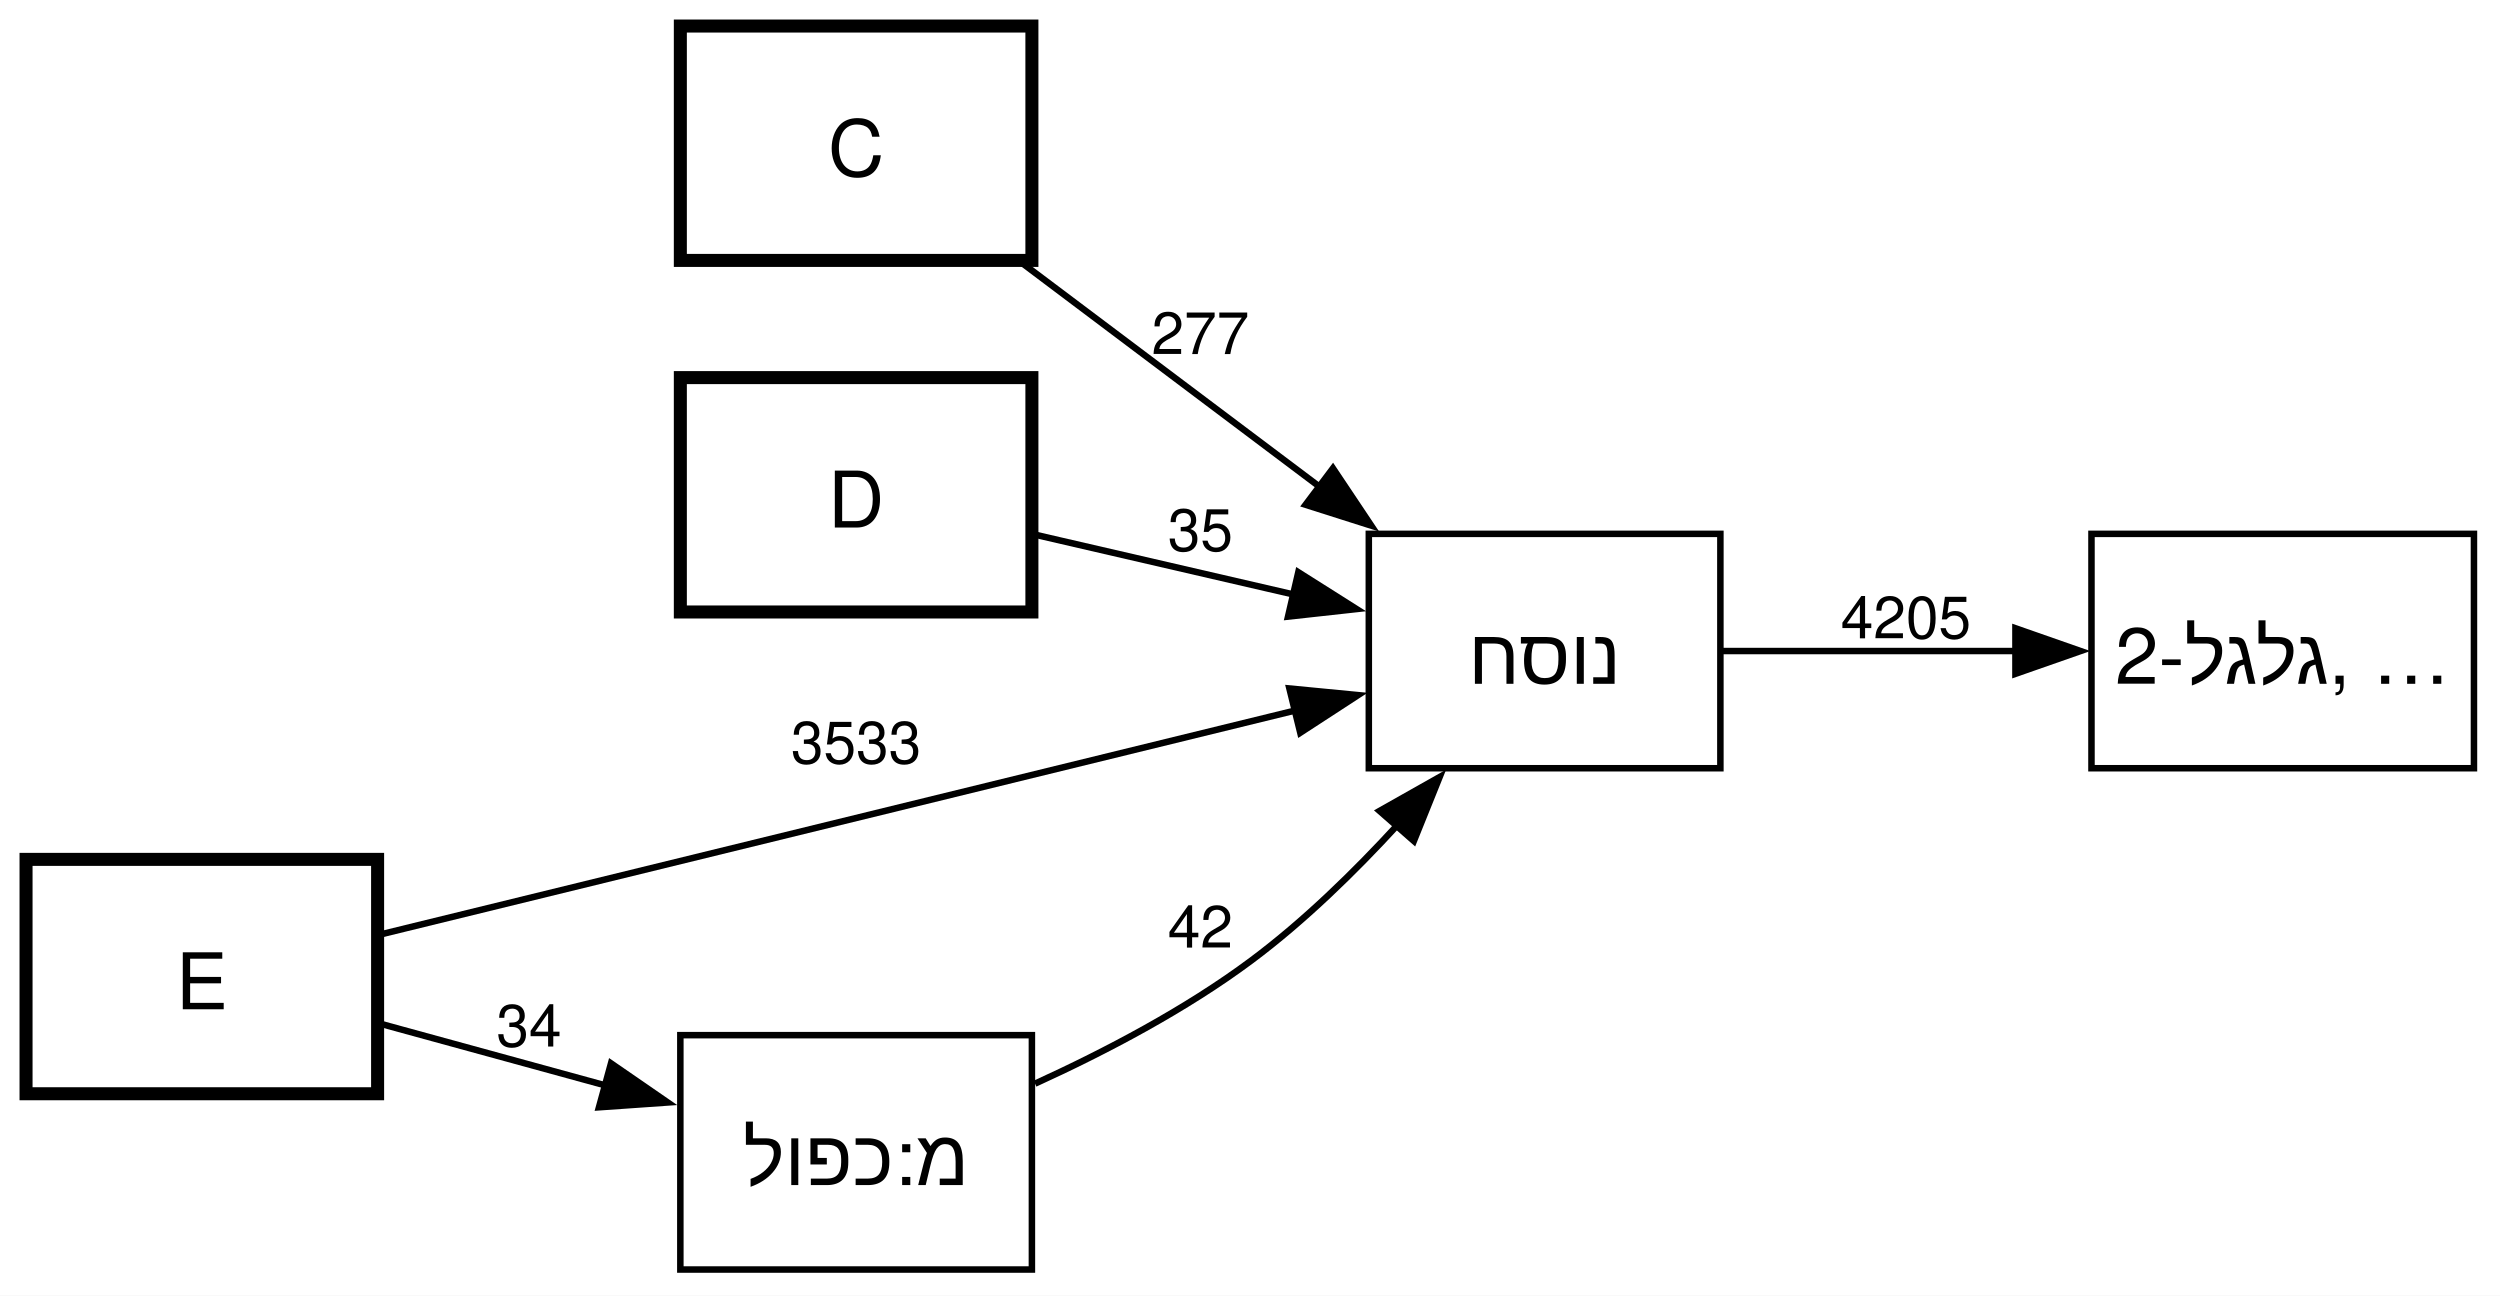
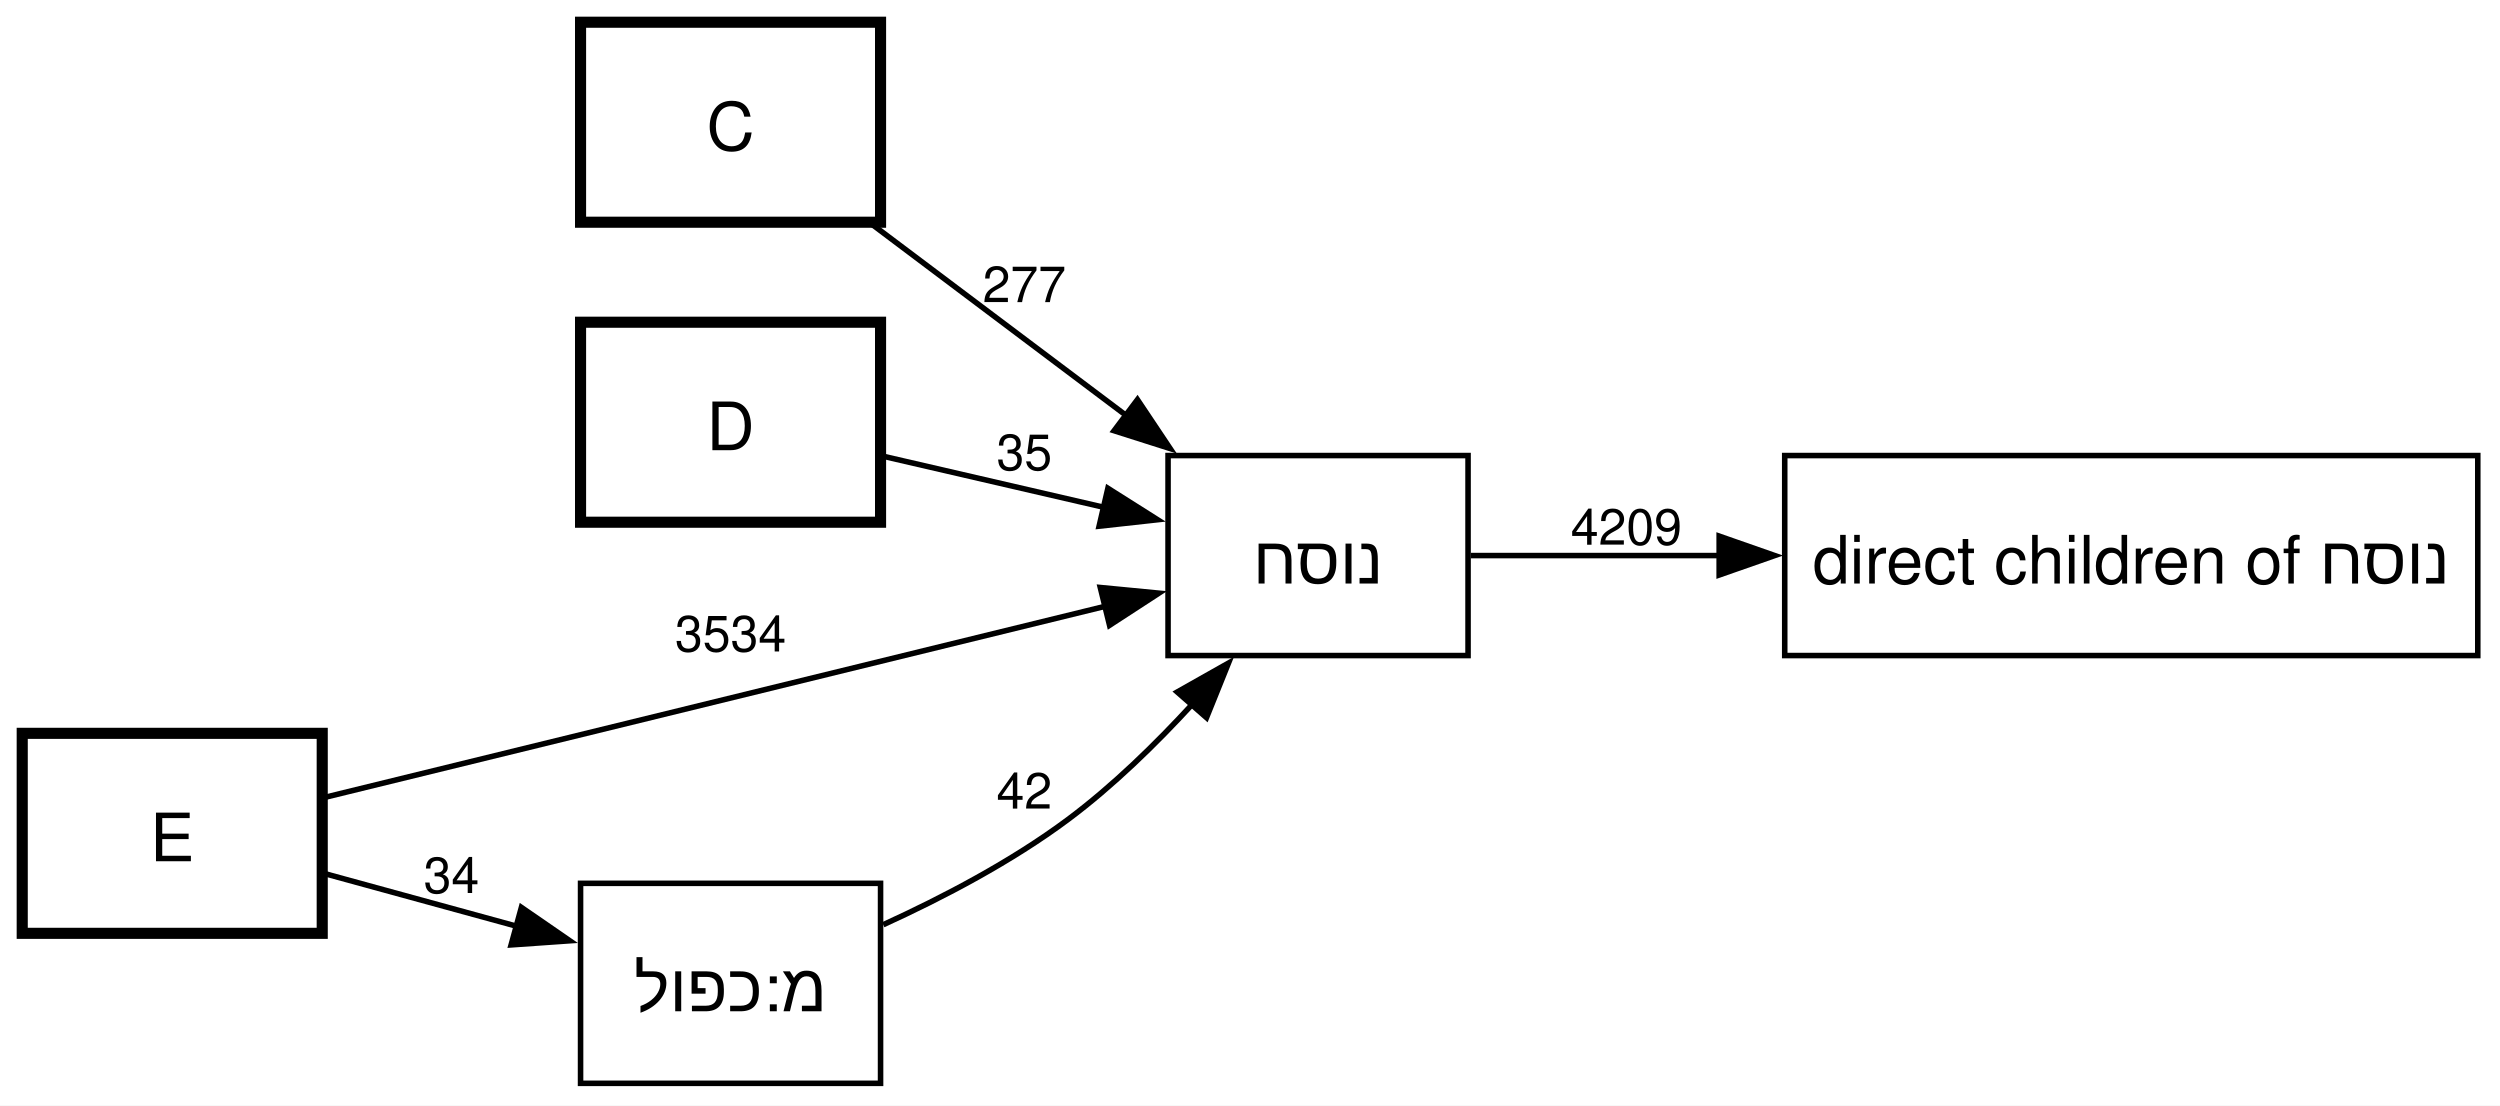
- <svg xmlns="http://www.w3.org/2000/svg" xmlns:xlink="http://www.w3.org/1999/xlink" width="384pt" height="199pt" viewBox="0.00 0.00 384.00 199.00">
+ <svg xmlns="http://www.w3.org/2000/svg" xmlns:xlink="http://www.w3.org/1999/xlink" width="450pt" height="199pt" viewBox="0.00 0.00 450.00 199.00">
  <g id="graph0" class="graph" transform="scale(1 1) rotate(0) translate(4 195)">
-     <polygon fill="white" stroke="none" points="-4,4 -4,-195 380,-195 380,4 -4,4" />
+     <polygon fill="white" stroke="none" points="-4,4 -4,-195 446,-195 446,4 -4,4" />
    <g id="node1" class="node">
      <polygon fill="none" stroke="black" stroke-width="2" points="154.5,-191 100.5,-191 100.5,-155 154.5,-155 154.5,-191" />
      <text xml:space="preserve" text-anchor="middle" x="127.5" y="-167.97" font-family="SBL Hebrew,Helvetica" font-size="12.00">C</text>
    </g>
    <g id="node5" class="node">
      <polygon fill="none" stroke="black" points="260.25,-113 206.25,-113 206.25,-77 260.25,-77 260.25,-113" />
      <text xml:space="preserve" text-anchor="middle" x="233.25" y="-89.97" font-family="SBL Hebrew,Helvetica" font-size="12.00">נוסח</text>
    </g>
    <g id="edge1" class="edge">
      <path fill="none" stroke="black" d="M153.09,-154.52C166.78,-144.22 184.03,-131.25 198.92,-120.06" />
      <polygon fill="black" stroke="black" points="200.74,-123.07 206.63,-114.26 196.53,-117.47 200.74,-123.07" />
      <text xml:space="preserve" text-anchor="middle" x="180.38" y="-140.62" font-family="Helvetica,sans-Serif" font-size="9.00">277</text>
    </g>
    <g id="node2" class="node">
      <polygon fill="none" stroke="black" stroke-width="2" points="154.5,-137 100.5,-137 100.5,-101 154.5,-101 154.5,-137" />
      <text xml:space="preserve" text-anchor="middle" x="127.5" y="-113.97" font-family="SBL Hebrew,Helvetica" font-size="12.00">D</text>
    </g>
    <g id="edge2" class="edge">
      <path fill="none" stroke="black" d="M154.95,-112.88C167.02,-110.09 181.54,-106.73 194.71,-103.68" />
      <polygon fill="black" stroke="black" points="195.42,-107.11 204.37,-101.45 193.84,-100.29 195.42,-107.11" />
      <text xml:space="preserve" text-anchor="middle" x="180.38" y="-110.39" font-family="Helvetica,sans-Serif" font-size="9.00">35</text>
    </g>
    <g id="node3" class="node">
      <polygon fill="none" stroke="black" stroke-width="2" points="54,-63 0,-63 0,-27 54,-27 54,-63" />
      <text xml:space="preserve" text-anchor="middle" x="27" y="-39.98" font-family="SBL Hebrew,Helvetica" font-size="12.00">E</text>
    </g>
    <g id="edge4" class="edge">
      <path fill="none" stroke="black" d="M54.28,-51.43C90.06,-60.19 154.27,-75.91 194.99,-85.88" />
      <polygon fill="black" stroke="black" points="194.05,-89.25 204.6,-88.23 195.72,-82.45 194.05,-89.25" />
-       <text xml:space="preserve" text-anchor="middle" x="127.5" y="-77.74" font-family="Helvetica,sans-Serif" font-size="9.00">3533</text>
+       <text xml:space="preserve" text-anchor="middle" x="127.5" y="-77.74" font-family="Helvetica,sans-Serif" font-size="9.00">3534</text>
    </g>
    <g id="node6" class="node">
      <polygon fill="none" stroke="black" points="154.5,-36 100.5,-36 100.5,0 154.5,0 154.5,-36" />
      <text xml:space="preserve" text-anchor="middle" x="127.5" y="-12.97" font-family="SBL Hebrew,Helvetica" font-size="12.00">מ:כפול</text>
    </g>
    <g id="edge3" class="edge">
      <path fill="none" stroke="black" d="M54.4,-37.76C65.11,-34.83 77.67,-31.39 89.28,-28.2" />
      <polygon fill="black" stroke="black" points="89.85,-31.67 98.57,-25.66 88,-24.92 89.85,-31.67" />
      <text xml:space="preserve" text-anchor="middle" x="77.25" y="-34.26" font-family="Helvetica,sans-Serif" font-size="9.00">34</text>
    </g>
    <g id="node4" class="node">
      <g id="a_node4">
        <a xlink:title="גלגל-2&#10;כו&quot;ק&#10;כתיב ולא קרי&#10;מ:אות מנוקדת&#10;מ:אות-ג&#10;מ:אות-ק&#10;מ:אין פרשה בתחילת פרק&#10;מ:אין פרשה בתחילת פרק בספרי אמ&quot;ת&#10;מ:גרש ותלישא גדולה&#10;מ:גרשיים ותלישא גדולה&#10;מ:דחי&#10;מ:טעם ומתג באות אחת&#10;מ:ירושלם&#10;מ:כו&quot;ק בין שני מקפים&#10;מ:כו&quot;ק כתיב מילה חדה וקרי תרתין מילין&#10;מ:כו&quot;ק כתיב מילה חדה וקרי תרתין מילין בין שני מקפים&#10;מ:כו&quot;ק כתיב תרתין מילין וקרי מילה חדה&#10;מ:כו&quot;ק קרי שונה מהכתיב בשתי מילים&#10;מ:כו&quot;ק של שלוש מילים בהערה אחת&#10;מ:כו&quot;ק של שתי מילים בהערה אחת&#10;מ:לגרמיה-2&#10;מ:מקף אפור&#10;מ:נו&quot;ן הפוכה&#10;מ:סיום בטוב&#10;מ:פסוק&#10;מ:פסק&#10;מ:צינור&#10;מ:קו&quot;כ כתיב מילה חדה וקרי תרתין מילין&#10;מ:קו&quot;כ קרי שונה מהכתיב בשתי מילים&#10;מ:קישור בהערה&#10;מ:קישור פנימי בהערה&#10;מ:קמץ&#10;מודגש&#10;סס&#10;ססס&#10;פפ&#10;פפפ&#10;קו&quot;כ&#10;קו&quot;כ-אם&#10;קרי ולא כתיב&#10;ר0&#10;ר1&#10;ר3&#10;ר4&#10;ש&#10;שני טעמים באות אחת קמץ-תחתון-פתח-עליון">
-           <polygon fill="none" stroke="black" points="376,-113 317.25,-113 317.25,-77 376,-77 376,-113" />
-           <text xml:space="preserve" text-anchor="middle" x="346.62" y="-89.97" font-family="SBL Hebrew,Helvetica" font-size="12.00">גלגל-2, …</text>
+           <polygon fill="none" stroke="black" points="442,-113 317.25,-113 317.25,-77 442,-77 442,-113" />
+           <text xml:space="preserve" text-anchor="middle" x="379.62" y="-89.97" font-family="SBL Hebrew,Helvetica" font-size="12.00">direct children of נוסח</text>
        </a>
      </g>
    </g>
    <g id="edge6" class="edge">
-       <path fill="none" stroke="black" d="M260.64,-95C274.18,-95 290.94,-95 305.99,-95" />
-       <polygon fill="black" stroke="black" points="305.57,-98.5 315.57,-95 305.57,-91.5 305.57,-98.5" />
-       <text xml:space="preserve" text-anchor="middle" x="288.75" y="-96.95" font-family="Helvetica,sans-Serif" font-size="9.00">4205</text>
+       <path fill="none" stroke="black" d="M260.73,-95C273.56,-95 289.67,-95 305.81,-95" />
+       <polygon fill="black" stroke="black" points="305.45,-98.5 315.45,-95 305.45,-91.5 305.45,-98.5" />
+       <text xml:space="preserve" text-anchor="middle" x="288.75" y="-96.95" font-family="Helvetica,sans-Serif" font-size="9.00">4209</text>
    </g>
    <g id="edge5" class="edge">
      <path fill="none" stroke="black" d="M154.98,-28.55C165.81,-33.49 178.14,-39.96 188.25,-47.5 196.28,-53.49 204.05,-61.07 210.77,-68.4" />
      <polygon fill="black" stroke="black" points="207.9,-70.44 217.13,-75.65 213.17,-65.82 207.9,-70.44" />
      <text xml:space="preserve" text-anchor="middle" x="180.38" y="-49.45" font-family="Helvetica,sans-Serif" font-size="9.00">42</text>
    </g>
  </g>
</svg>
